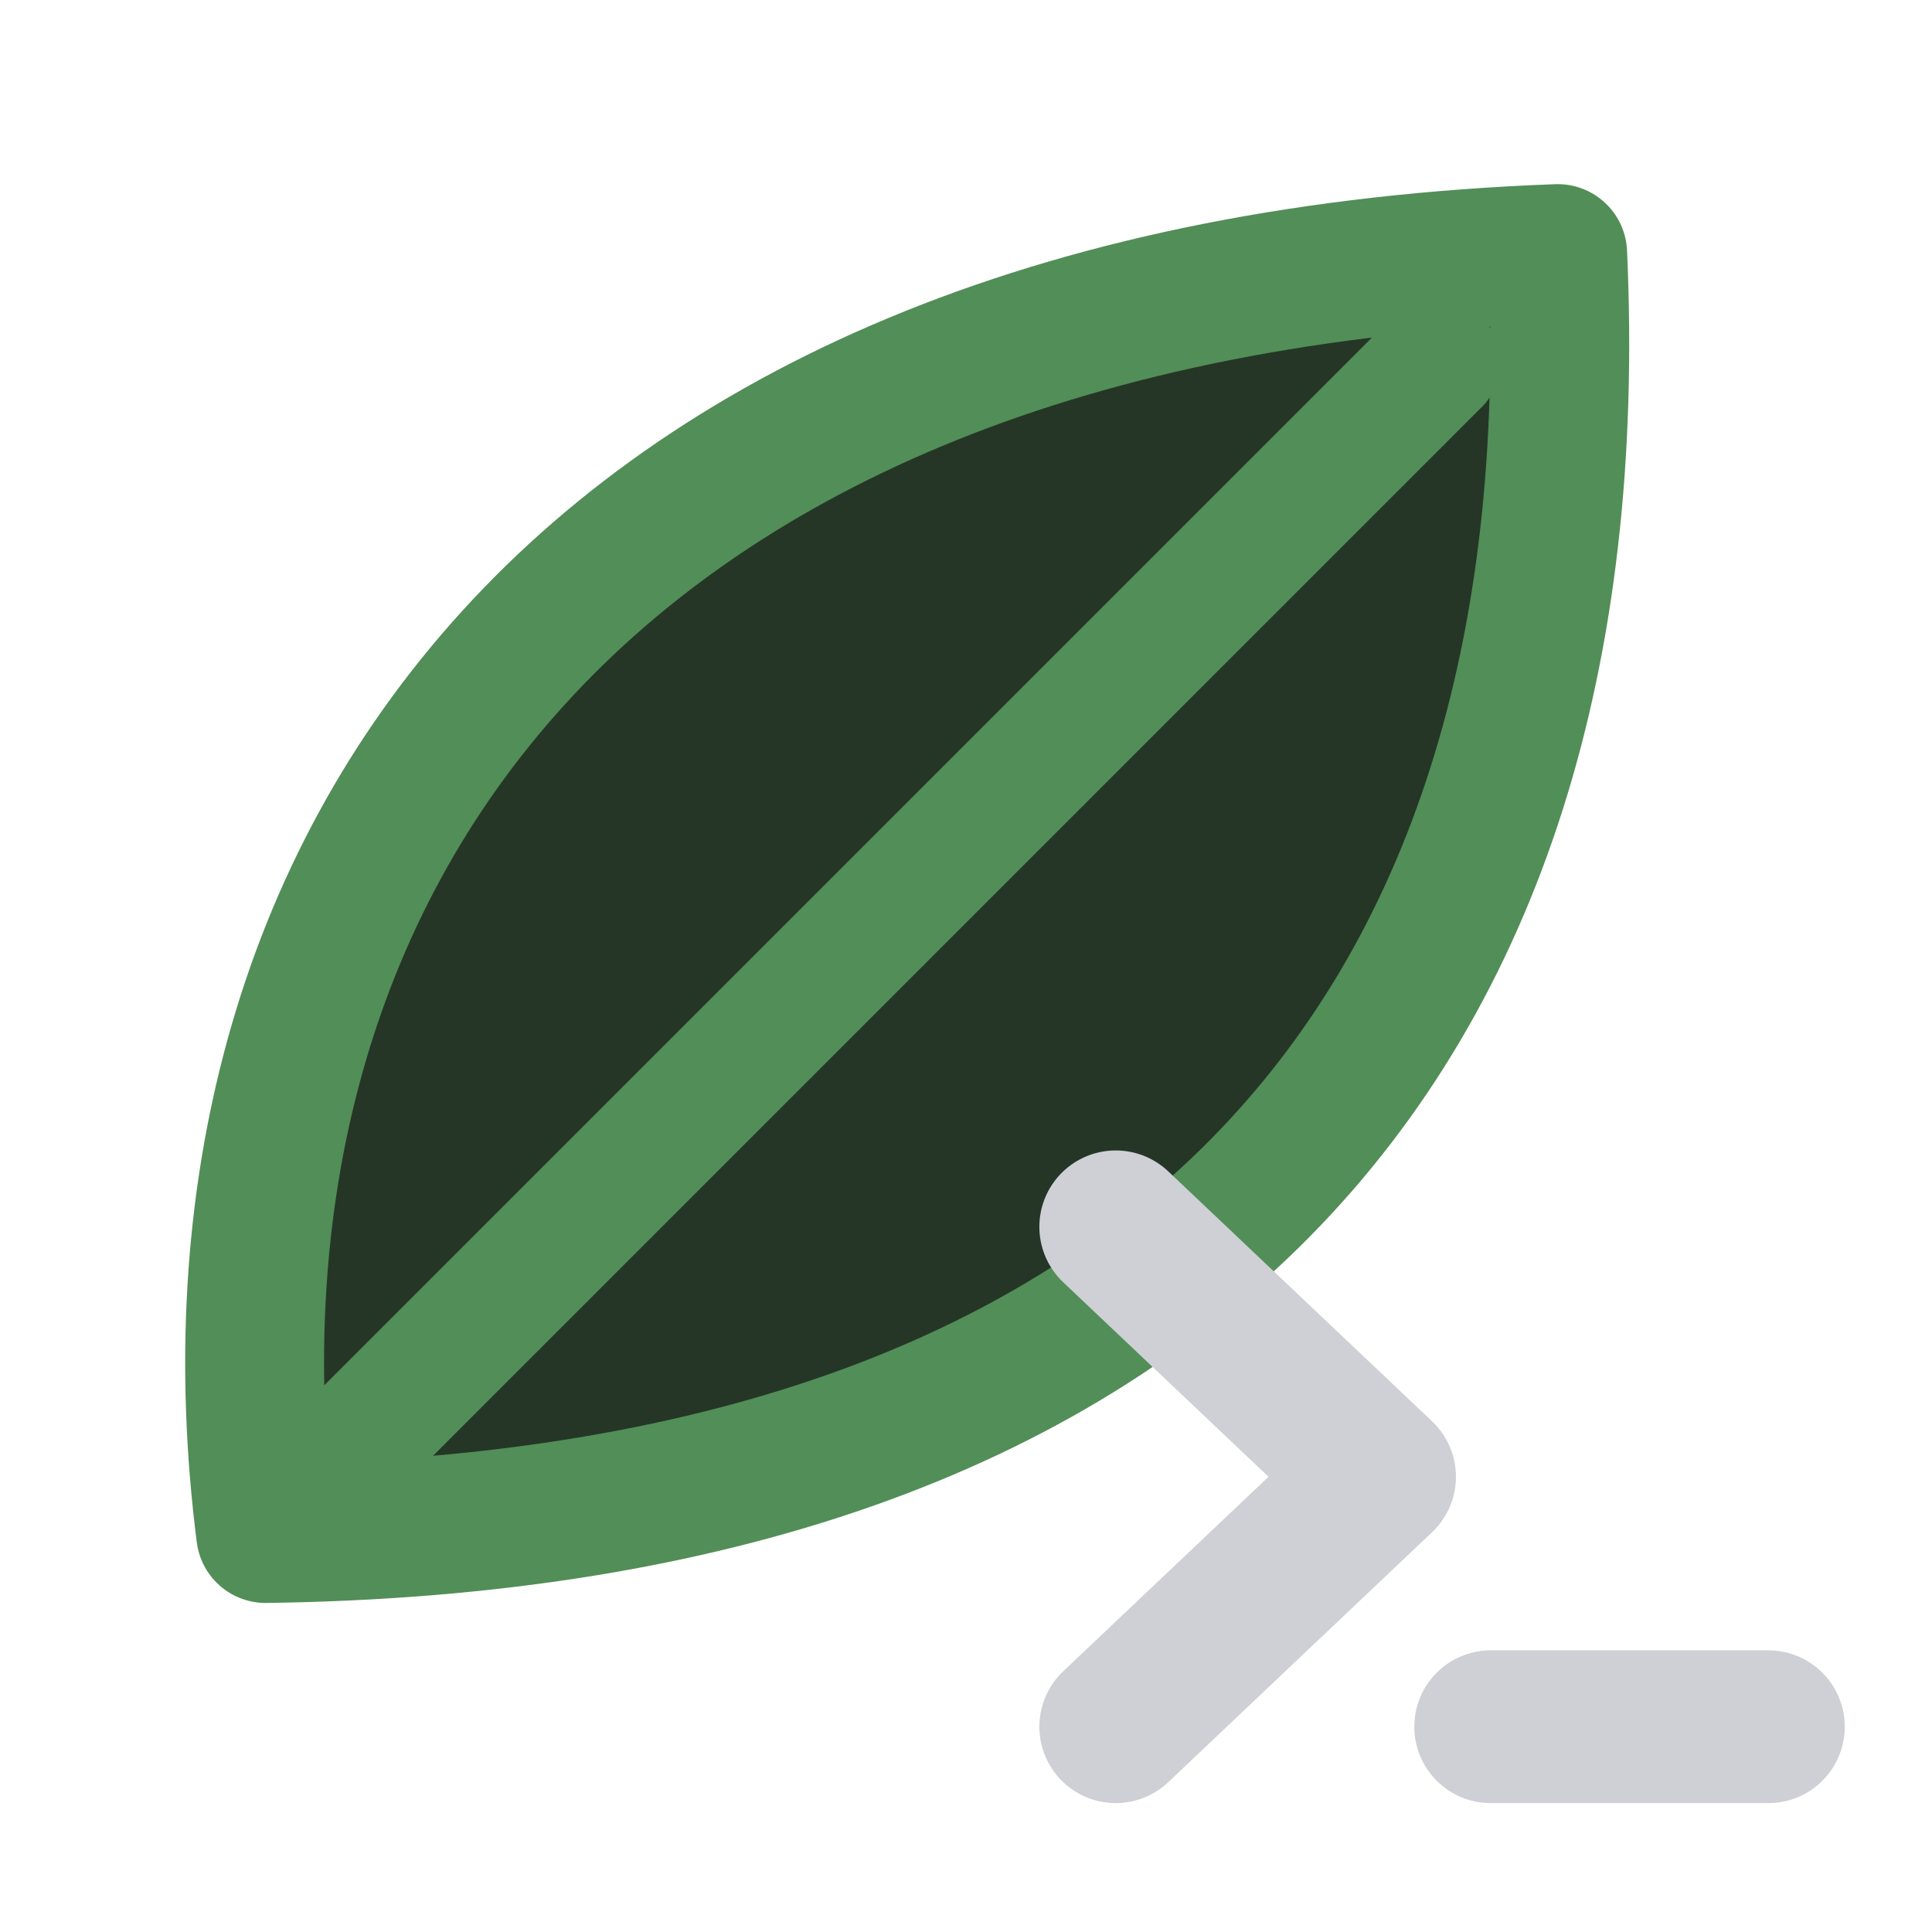
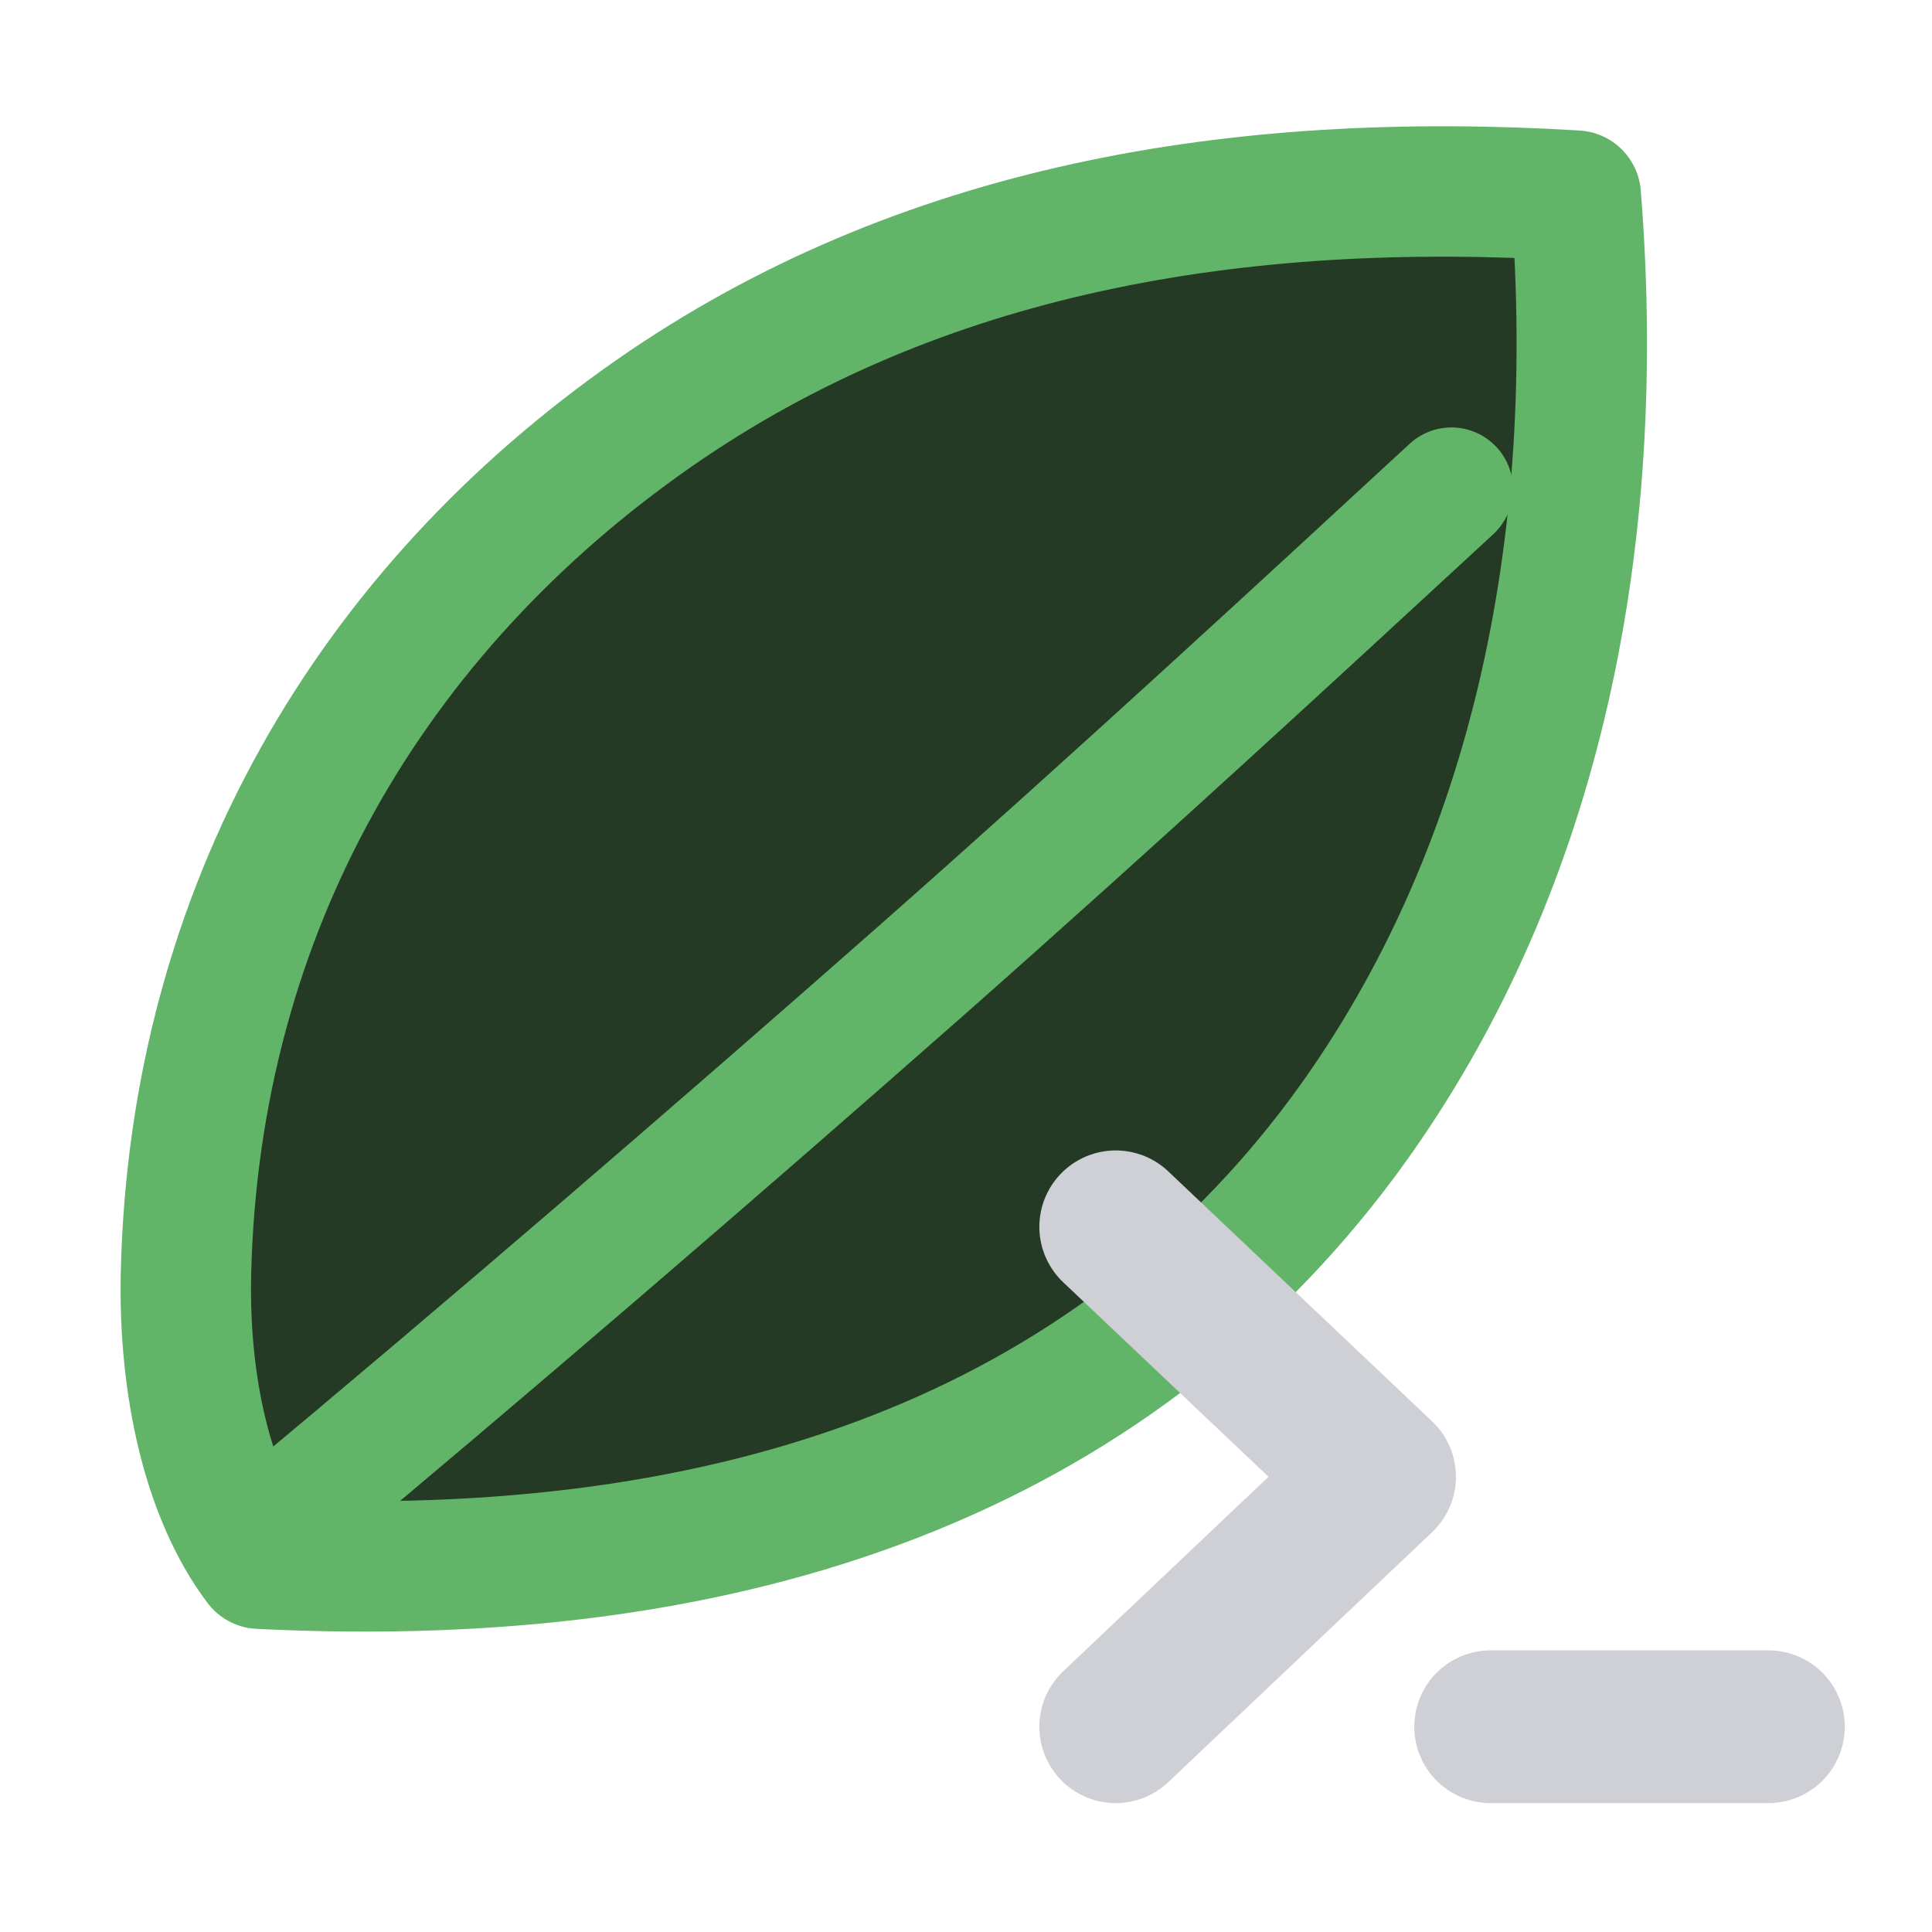
<svg xmlns="http://www.w3.org/2000/svg" width="16" height="16" viewBox="0 0 16 16">
-   <path d="M2.2 12.7C1.5 7.2 4.8 2.4 12.9 2.1c.3 6.6-3.3 10.5-10.7 10.6Z" fill="#253627" stroke="#528E57" stroke-width="1.15" stroke-linecap="round" stroke-linejoin="round" />
-   <path d="M2.6 12.3 11.9 3" fill="none" stroke="#528E57" stroke-width="1.05" stroke-linecap="round" />
+   <path d="M2.15 12.95C1.72 12.38 1.52 11.48 1.54 10.55C1.61 7.52 3.08 5.05 5.42 3.42C7.62 1.89 10.25 1.45 13.05 1.62C13.30 4.75 12.60 7.42 11.12 9.42C9.20 12.00 6.15 13.15 2.15 12.95Z" fill="#253A25" stroke="#62B568" stroke-width="1.08" stroke-linecap="round" stroke-linejoin="round" />
+   <path d="M2.28 12.63C4.02 11.18 5.88 9.58 7.65 8.02C9.28 6.58 10.72 5.25 12.02 4.05" fill="none" stroke="#62B568" stroke-width="1.02" stroke-linecap="round" />
  <g transform="translate(12 12) scale(1.15) translate(-12 -12)">
    <path d="m9.6 10.4 1.9 1.8-1.9 1.8m2.7 0h2" fill="none" stroke="#CED0D6" stroke-width="1.1" stroke-linecap="round" stroke-linejoin="round" />
  </g>
</svg>
